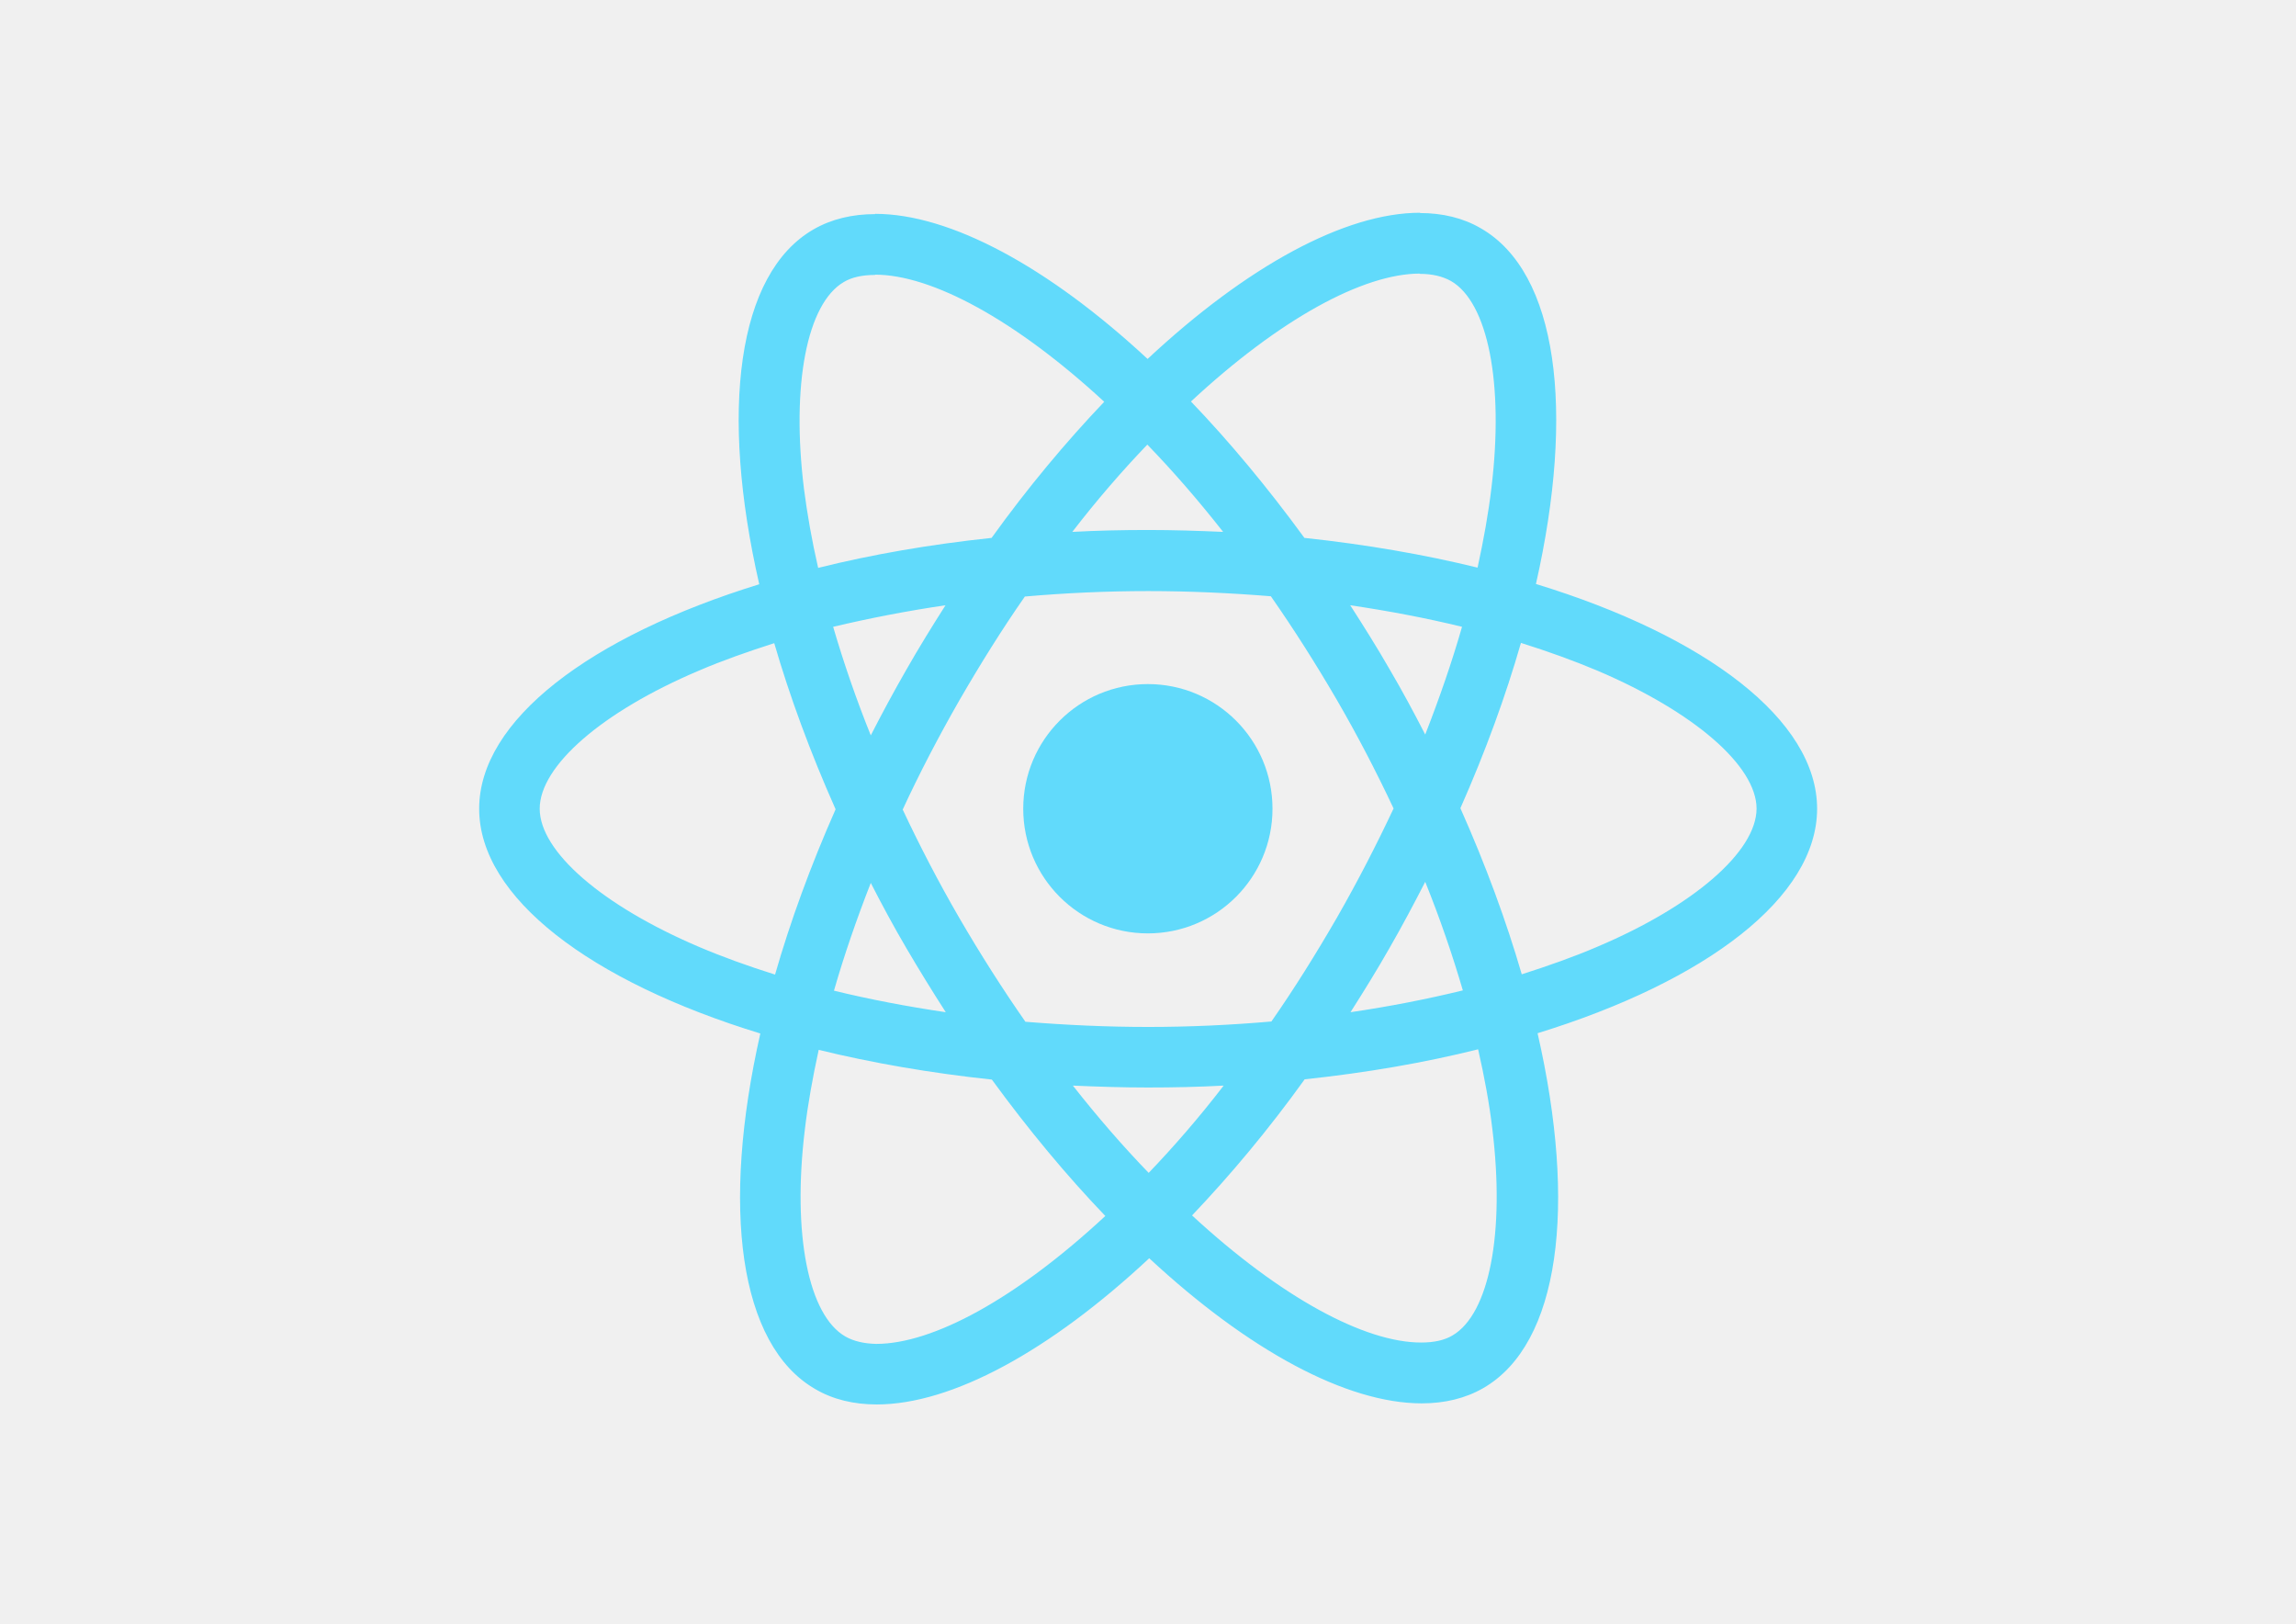
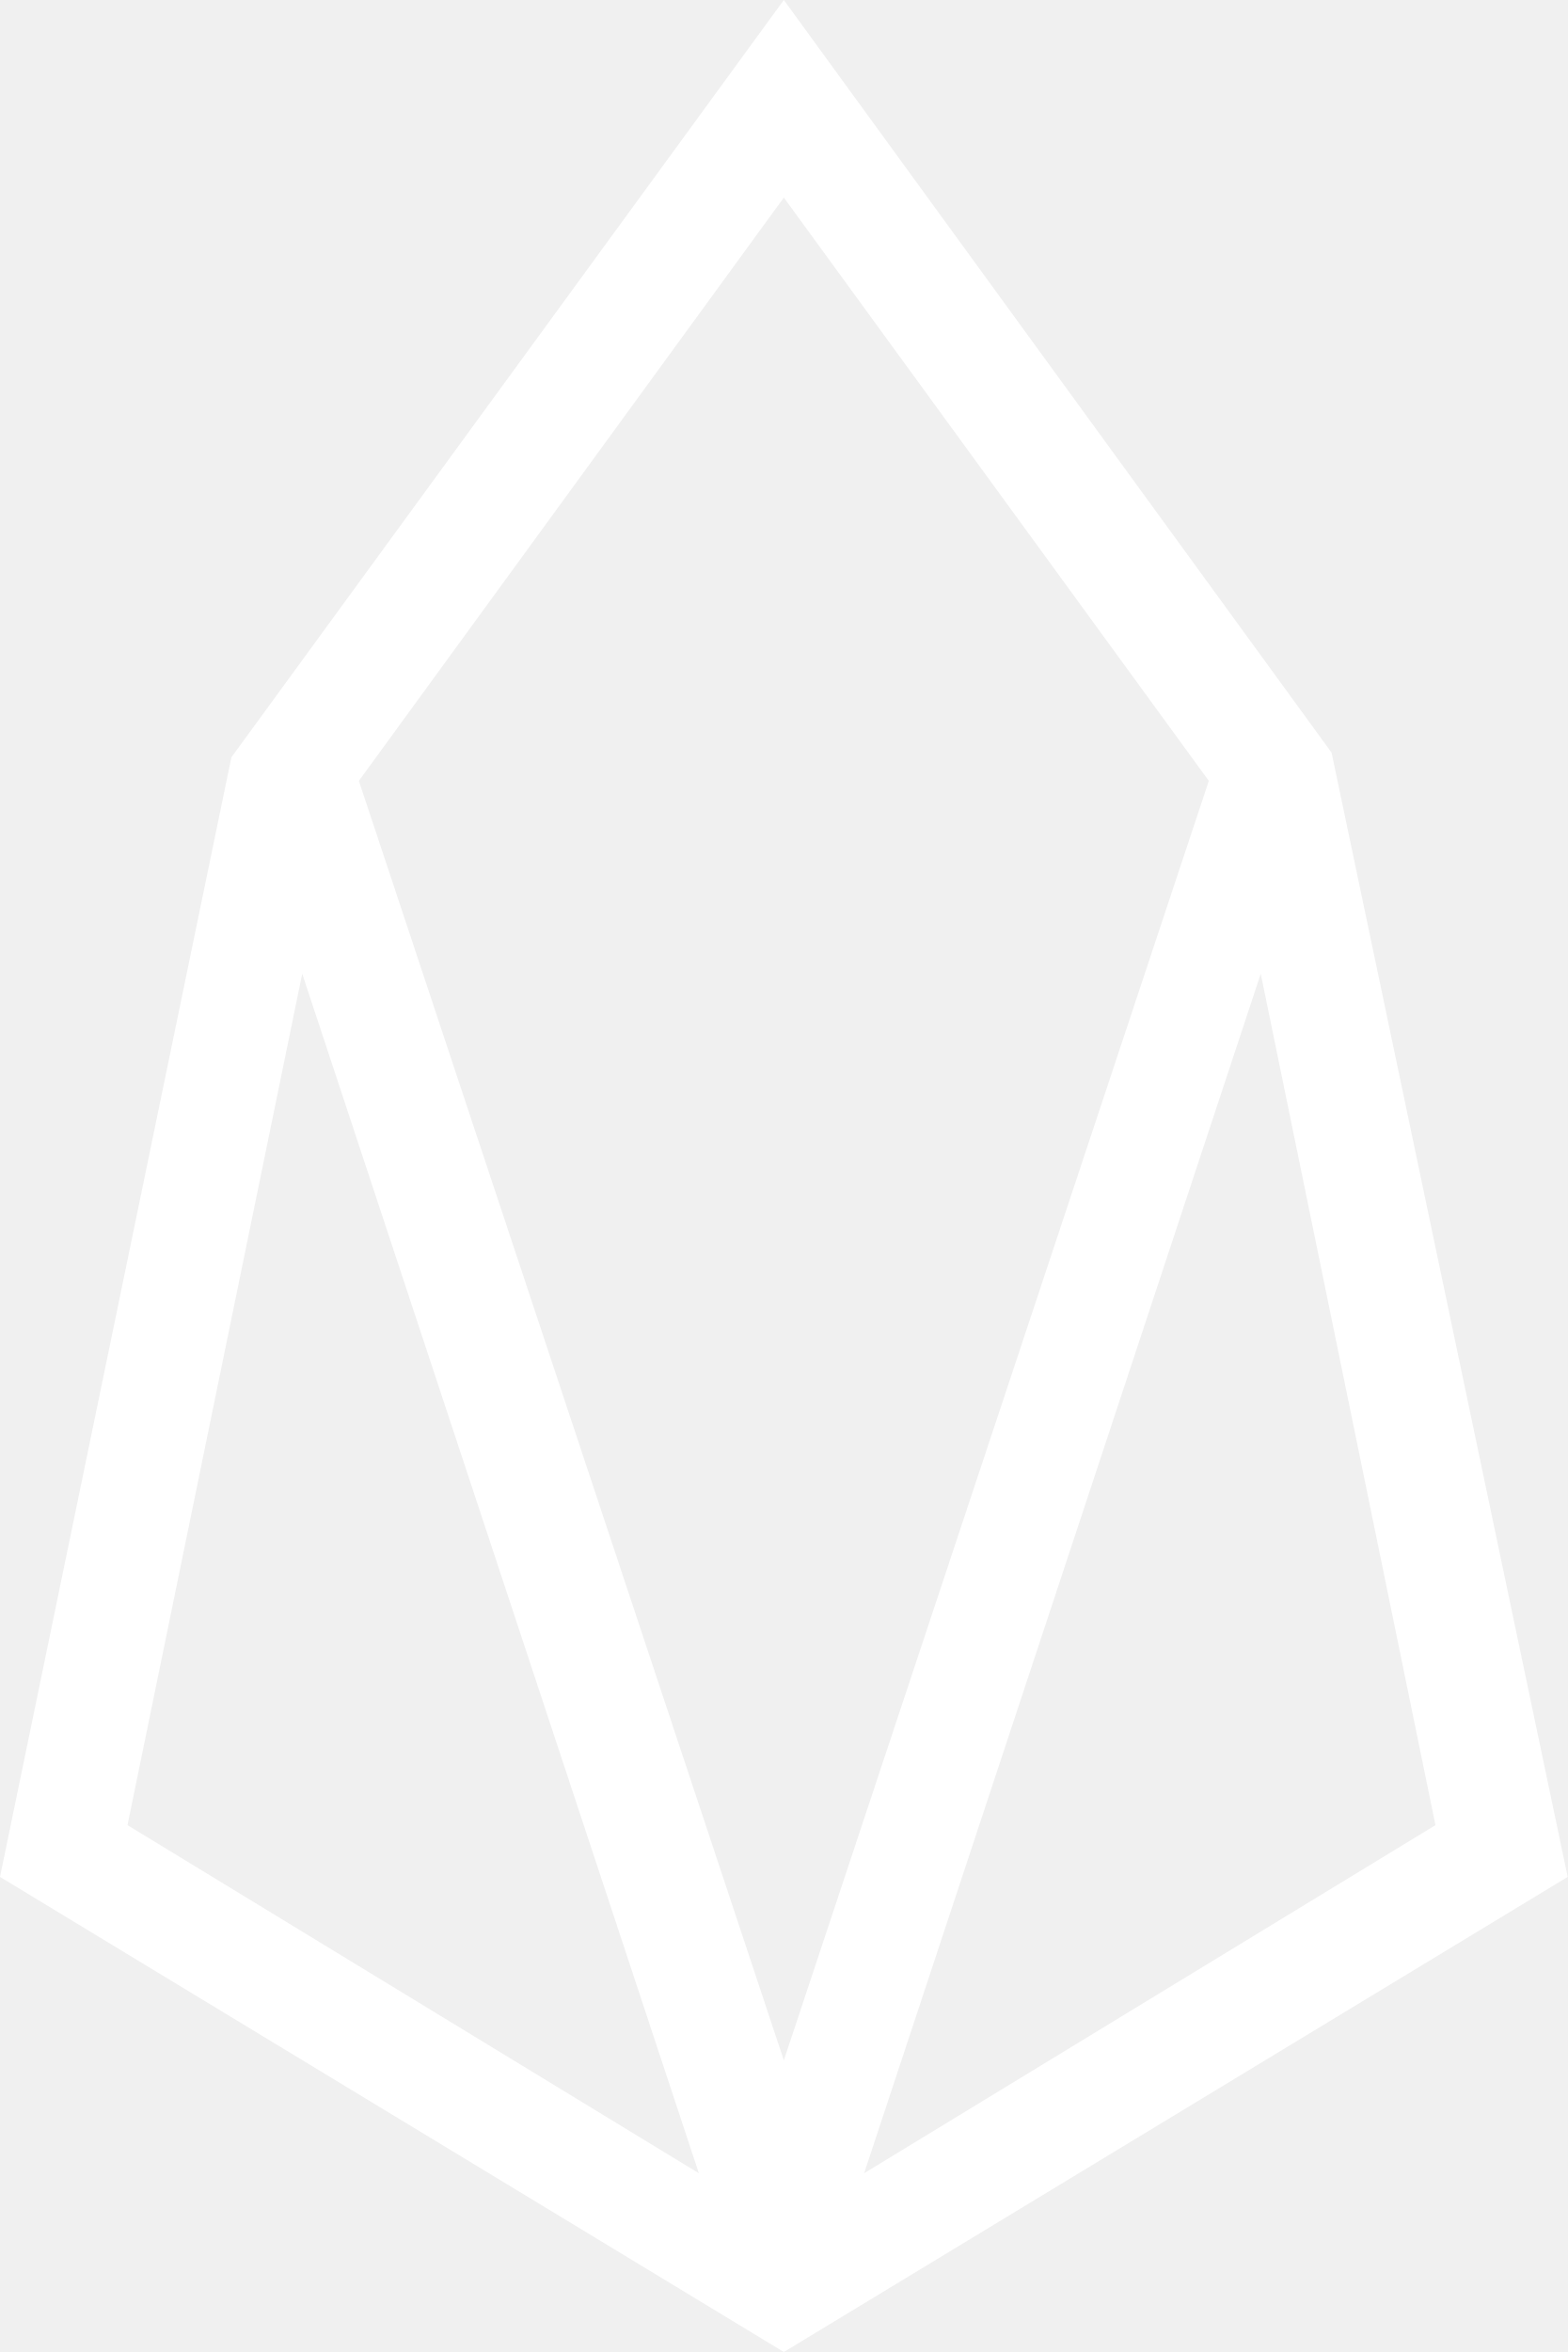
- <svg xmlns="http://www.w3.org/2000/svg" viewBox="0 0 841.9 595.3">
-   <g fill="#61DAFB">
-     <path d="M666.3 296.5c0-32.5-40.7-63.3-103.1-82.4 14.4-63.6 8-114.2-20.2-130.4-6.5-3.8-14.1-5.6-22.4-5.6v22.3c4.6 0 8.3.9 11.4 2.6 13.6 7.8 19.5 37.5 14.9 75.7-1.1 9.4-2.9 19.3-5.1 29.4-19.6-4.8-41-8.5-63.5-10.9-13.5-18.5-27.5-35.3-41.6-50 32.6-30.3 63.2-46.9 84-46.9V78c-27.5 0-63.5 19.6-99.9 53.6-36.4-33.8-72.4-53.2-99.9-53.2v22.3c20.7 0 51.4 16.5 84 46.6-14 14.7-28 31.4-41.3 49.9-22.6 2.4-44 6.1-63.6 11-2.3-10-4-19.7-5.2-29-4.7-38.2 1.1-67.9 14.6-75.8 3-1.8 6.9-2.6 11.5-2.6V78.5c-8.4 0-16 1.8-22.6 5.6-28.1 16.2-34.4 66.7-19.9 130.1-62.2 19.2-102.7 49.9-102.7 82.3 0 32.5 40.7 63.3 103.1 82.4-14.4 63.6-8 114.2 20.2 130.4 6.5 3.8 14.1 5.6 22.5 5.6 27.5 0 63.5-19.6 99.9-53.6 36.4 33.8 72.4 53.2 99.9 53.2 8.4 0 16-1.8 22.6-5.6 28.1-16.2 34.4-66.7 19.9-130.1 62-19.1 102.5-49.9 102.5-82.3zm-130.2-66.7c-3.7 12.9-8.3 26.2-13.5 39.5-4.1-8-8.4-16-13.1-24-4.6-8-9.5-15.8-14.4-23.4 14.2 2.1 27.9 4.7 41 7.9zm-45.8 106.5c-7.8 13.5-15.8 26.3-24.1 38.2-14.9 1.3-30 2-45.2 2-15.1 0-30.2-.7-45-1.9-8.3-11.9-16.4-24.6-24.2-38-7.6-13.1-14.5-26.4-20.8-39.8 6.2-13.4 13.2-26.8 20.7-39.9 7.8-13.5 15.8-26.3 24.1-38.2 14.9-1.3 30-2 45.2-2 15.1 0 30.2.7 45 1.9 8.3 11.9 16.4 24.6 24.2 38 7.6 13.1 14.5 26.4 20.8 39.8-6.3 13.4-13.2 26.8-20.7 39.9zm32.3-13c5.4 13.4 10 26.8 13.8 39.8-13.1 3.2-26.9 5.9-41.2 8 4.9-7.7 9.8-15.6 14.4-23.7 4.6-8 8.9-16.1 13-24.1zM421.2 430c-9.3-9.6-18.6-20.3-27.8-32 9 .4 18.2.7 27.5.7 9.4 0 18.7-.2 27.8-.7-9 11.7-18.3 22.4-27.5 32zm-74.4-58.9c-14.2-2.1-27.9-4.7-41-7.9 3.7-12.9 8.3-26.2 13.5-39.5 4.1 8 8.4 16 13.1 24 4.7 8 9.5 15.8 14.4 23.4zM420.7 163c9.3 9.6 18.6 20.3 27.8 32-9-.4-18.2-.7-27.5-.7-9.4 0-18.7.2-27.8.7 9-11.7 18.3-22.4 27.5-32zm-74 58.9c-4.9 7.7-9.8 15.6-14.4 23.7-4.6 8-8.9 16-13 24-5.4-13.4-10-26.8-13.8-39.8 13.1-3.1 26.9-5.8 41.2-7.9zm-90.5 125.2c-35.4-15.1-58.3-34.9-58.3-50.6 0-15.7 22.9-35.6 58.3-50.6 8.6-3.7 18-7 27.7-10.1 5.7 19.6 13.2 40 22.5 60.9-9.2 20.8-16.6 41.1-22.2 60.6-9.9-3.1-19.3-6.5-28-10.2zM310 490c-13.6-7.8-19.5-37.5-14.9-75.7 1.1-9.4 2.9-19.3 5.1-29.4 19.6 4.8 41 8.5 63.5 10.9 13.5 18.5 27.5 35.3 41.6 50-32.6 30.3-63.2 46.9-84 46.9-4.5-.1-8.3-1-11.3-2.7zm237.2-76.2c4.7 38.2-1.1 67.9-14.6 75.8-3 1.8-6.9 2.6-11.5 2.6-20.7 0-51.4-16.5-84-46.6 14-14.7 28-31.4 41.3-49.9 22.6-2.4 44-6.1 63.6-11 2.3 10.1 4.1 19.8 5.2 29.1zm38.5-66.7c-8.6 3.7-18 7-27.7 10.1-5.7-19.6-13.2-40-22.5-60.9 9.2-20.8 16.6-41.1 22.2-60.6 9.9 3.1 19.3 6.5 28.1 10.2 35.4 15.1 58.3 34.9 58.3 50.6-.1 15.7-23 35.6-58.4 50.6zM320.8 78.4z" />
-     <circle cx="420.9" cy="296.5" r="45.7" />
-     <path d="M520.5 78.1z" />
-   </g>
+ <svg xmlns="http://www.w3.org/2000/svg" width="76" height="114" viewBox="0 0 76 114" fill="none">
+   <path d="M38 0L11.217 36.708L0 90.972L38 114L76 90.972L64.554 36.48L38 0ZM6.181 88.464L14.651 47.196L33.88 105.336L6.181 88.464ZM17.398 37.848L38 9.576L58.602 37.848L38 99.864L17.398 37.848ZM41.892 105.336L61.12 47.196L69.59 88.464L41.892 105.336Z" fill="white" />
</svg>
